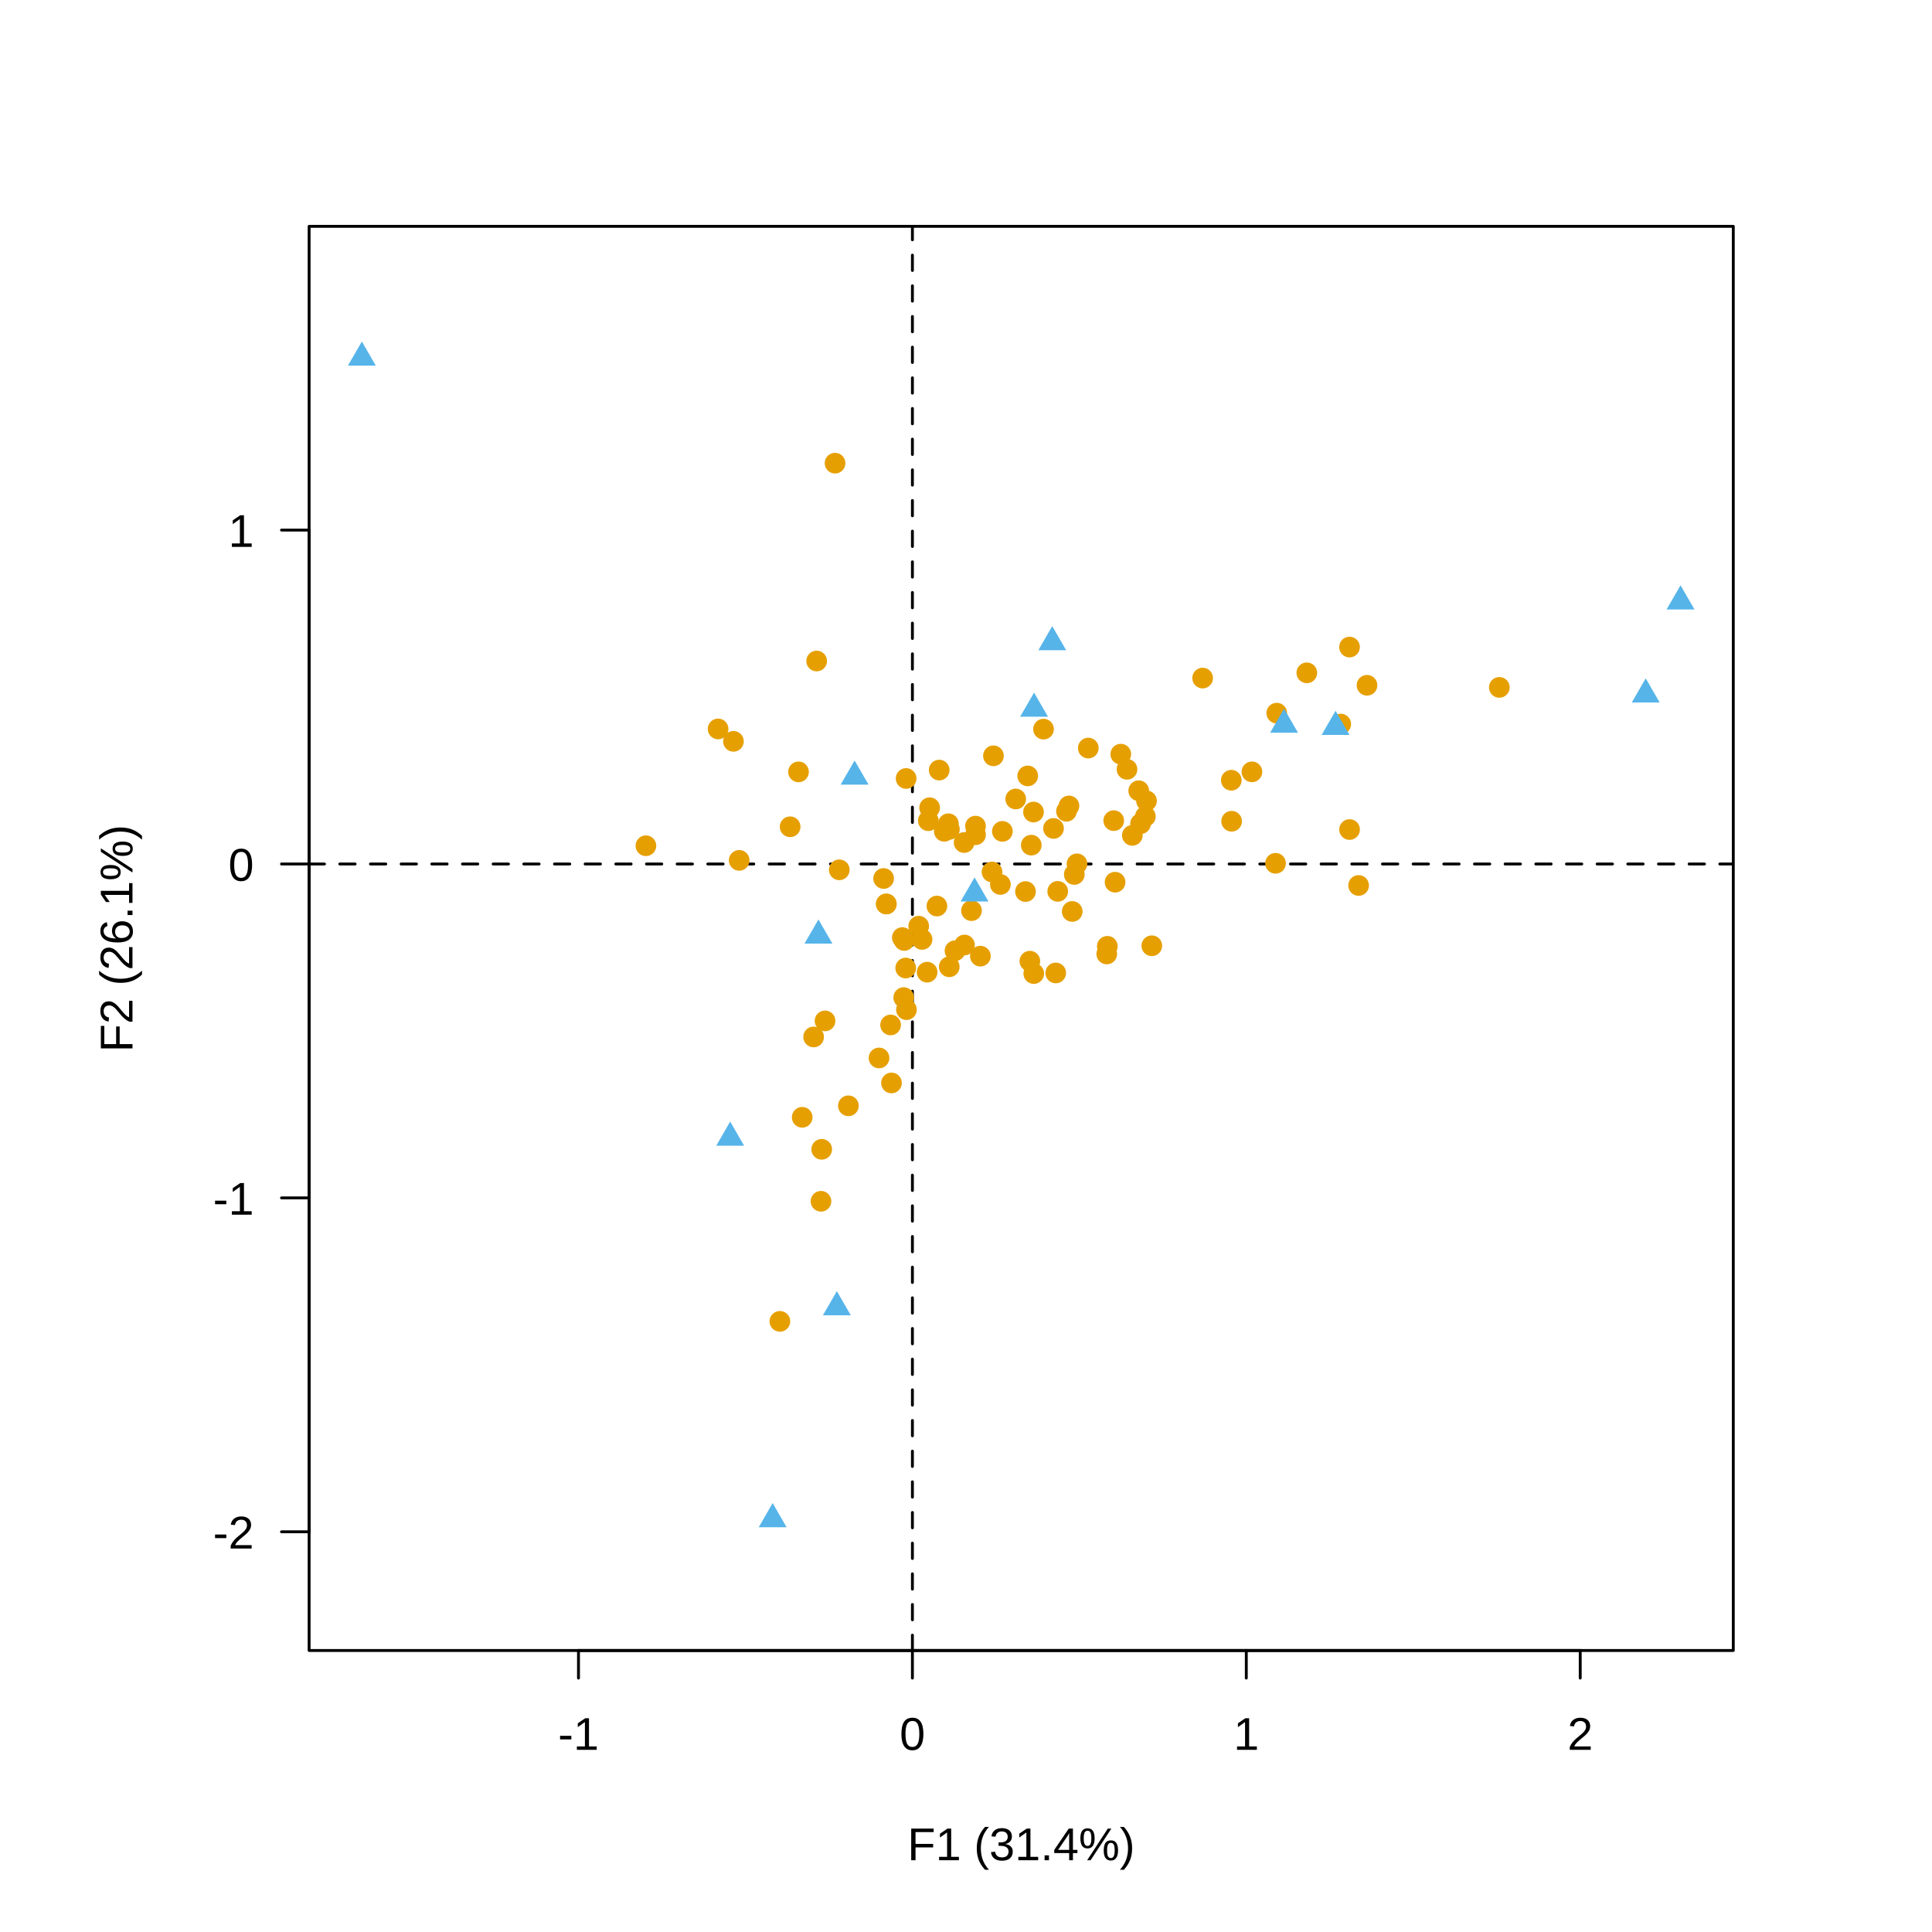
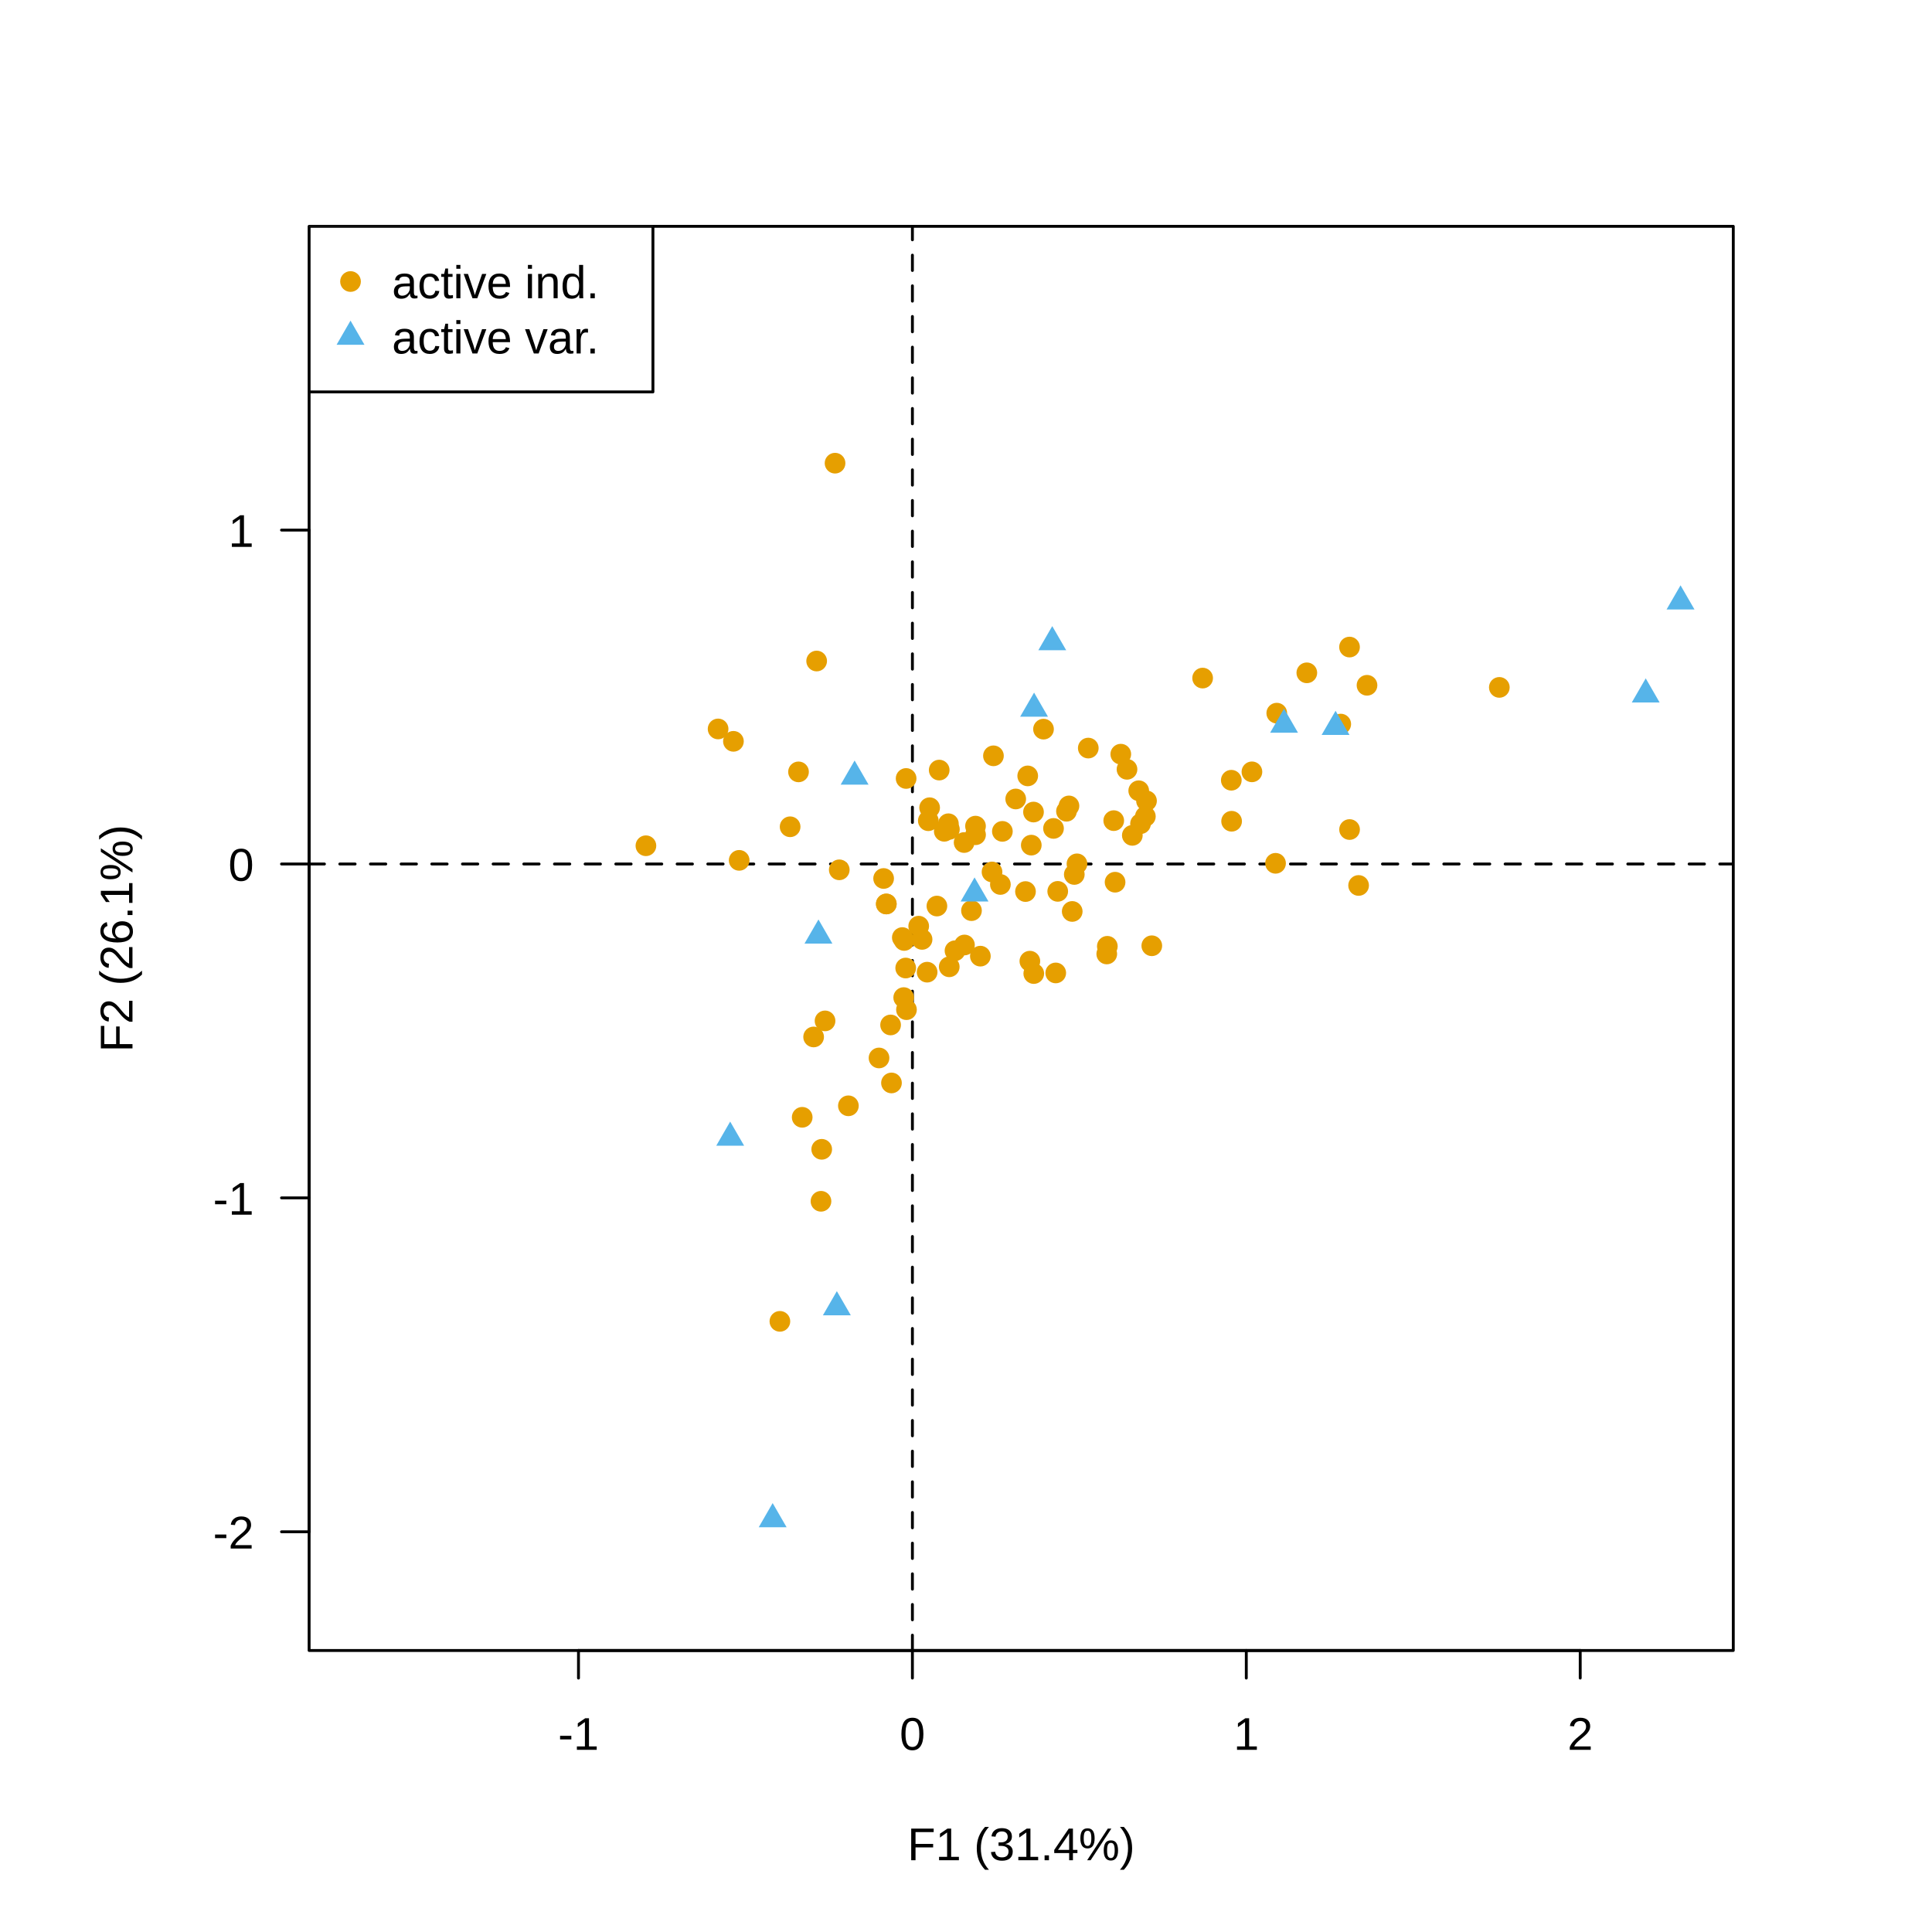
<svg xmlns="http://www.w3.org/2000/svg" class="svglite" width="504.00pt" height="504.00pt" viewBox="0 0 504.00 504.00">
  <defs>
    <style type="text/css">
    .svglite line, .svglite polyline, .svglite polygon, .svglite path, .svglite rect, .svglite circle {
      fill: none;
      stroke: #000000;
      stroke-linecap: round;
      stroke-linejoin: round;
      stroke-miterlimit: 10.00;
    }
    .svglite text {
      white-space: pre;
    }
  </style>
  </defs>
  <rect width="100%" height="100%" style="stroke: none; fill: #FFFFFF;" />
  <defs>
    <clipPath id="cpMC4wMHw1MDQuMDB8MC4wMHw1MDQuMDA=">
      <rect x="0.00" y="0.00" width="504.00" height="504.00" />
    </clipPath>
  </defs>
  <g clip-path="url(#cpMC4wMHw1MDQuMDB8MC4wMHw1MDQuMDA=)">
</g>
  <defs>
    <clipPath id="cpODAuNjR8NDUyLjE2fDU5LjA0fDQzMC41Ng==">
      <rect x="80.64" y="59.04" width="371.52" height="371.52" />
    </clipPath>
  </defs>
  <g clip-path="url(#cpODAuNjR8NDUyLjE2fDU5LjA0fDQzMC41Ng==)">
    <line x1="80.64" y1="225.39" x2="452.16" y2="225.39" style="stroke-width: 0.75; stroke-dasharray: 4.00,4.00;" />
    <line x1="238.02" y1="430.56" x2="238.02" y2="59.04" style="stroke-width: 0.75; stroke-dasharray: 4.00,4.00;" />
    <circle cx="187.33" cy="190.16" r="2.70" style="stroke-width: 0.75; stroke: none; fill: #E69F00;" />
    <circle cx="214.17" cy="313.38" r="2.70" style="stroke-width: 0.75; stroke: none; fill: #E69F00;" />
    <circle cx="236.27" cy="252.53" r="2.70" style="stroke-width: 0.75; stroke: none; fill: #E69F00;" />
    <circle cx="290.54" cy="214.08" r="2.70" style="stroke-width: 0.75; stroke: none; fill: #E69F00;" />
    <circle cx="251.51" cy="219.79" r="2.70" style="stroke-width: 0.75; stroke: none; fill: #E69F00;" />
    <circle cx="321.21" cy="203.54" r="2.70" style="stroke-width: 0.75; stroke: none; fill: #E69F00;" />
    <circle cx="294.00" cy="200.69" r="2.70" style="stroke-width: 0.75; stroke: none; fill: #E69F00;" />
    <circle cx="280.25" cy="228.12" r="2.70" style="stroke-width: 0.75; stroke: none; fill: #E69F00;" />
    <circle cx="253.43" cy="237.56" r="2.70" style="stroke-width: 0.75; stroke: none; fill: #E69F00;" />
    <circle cx="278.21" cy="211.63" r="2.70" style="stroke-width: 0.75; stroke: none; fill: #E69F00;" />
    <circle cx="240.54" cy="245.06" r="2.70" style="stroke-width: 0.75; stroke: none; fill: #E69F00;" />
    <circle cx="246.33" cy="216.86" r="2.70" style="stroke-width: 0.75; stroke: none; fill: #E69F00;" />
    <circle cx="251.60" cy="246.52" r="2.70" style="stroke-width: 0.75; stroke: none; fill: #E69F00;" />
    <circle cx="235.75" cy="260.24" r="2.70" style="stroke-width: 0.75; stroke: none; fill: #E69F00;" />
    <circle cx="280.95" cy="225.35" r="2.70" style="stroke-width: 0.75; stroke: none; fill: #E69F00;" />
    <circle cx="290.89" cy="230.14" r="2.70" style="stroke-width: 0.75; stroke: none; fill: #E69F00;" />
    <circle cx="278.86" cy="210.24" r="2.70" style="stroke-width: 0.75; stroke: none; fill: #E69F00;" />
    <circle cx="297.53" cy="214.88" r="2.70" style="stroke-width: 0.75; stroke: none; fill: #E69F00;" />
    <circle cx="298.79" cy="212.98" r="2.70" style="stroke-width: 0.75; stroke: none; fill: #E69F00;" />
    <circle cx="269.61" cy="211.84" r="2.70" style="stroke-width: 0.75; stroke: none; fill: #E69F00;" />
    <circle cx="268.10" cy="202.41" r="2.70" style="stroke-width: 0.75; stroke: none; fill: #E69F00;" />
    <circle cx="191.33" cy="193.39" r="2.70" style="stroke-width: 0.75; stroke: none; fill: #E69F00;" />
    <circle cx="254.48" cy="215.51" r="2.70" style="stroke-width: 0.75; stroke: none; fill: #E69F00;" />
    <circle cx="326.59" cy="201.35" r="2.70" style="stroke-width: 0.75; stroke: none; fill: #E69F00;" />
    <circle cx="254.49" cy="217.76" r="2.70" style="stroke-width: 0.75; stroke: none; fill: #E69F00;" />
    <circle cx="236.38" cy="203.08" r="2.70" style="stroke-width: 0.75; stroke: none; fill: #E69F00;" />
    <circle cx="230.51" cy="229.17" r="2.70" style="stroke-width: 0.75; stroke: none; fill: #E69F00;" />
    <circle cx="264.97" cy="208.43" r="2.70" style="stroke-width: 0.75; stroke: none; fill: #E69F00;" />
    <circle cx="352.05" cy="168.80" r="2.70" style="stroke-width: 0.75; stroke: none; fill: #E69F00;" />
    <circle cx="239.66" cy="241.61" r="2.70" style="stroke-width: 0.75; stroke: none; fill: #E69F00;" />
    <circle cx="255.75" cy="249.43" r="2.70" style="stroke-width: 0.75; stroke: none; fill: #E69F00;" />
    <circle cx="269.03" cy="220.47" r="2.70" style="stroke-width: 0.75; stroke: none; fill: #E69F00;" />
    <circle cx="235.39" cy="244.58" r="2.70" style="stroke-width: 0.75; stroke: none; fill: #E69F00;" />
    <circle cx="214.36" cy="299.82" r="2.70" style="stroke-width: 0.75; stroke: none; fill: #E69F00;" />
    <circle cx="279.71" cy="237.77" r="2.70" style="stroke-width: 0.75; stroke: none; fill: #E69F00;" />
    <circle cx="283.90" cy="195.15" r="2.70" style="stroke-width: 0.75; stroke: none; fill: #E69F00;" />
    <circle cx="259.16" cy="197.17" r="2.70" style="stroke-width: 0.75; stroke: none; fill: #E69F00;" />
    <circle cx="241.86" cy="253.61" r="2.70" style="stroke-width: 0.75; stroke: none; fill: #E69F00;" />
    <circle cx="244.41" cy="236.36" r="2.70" style="stroke-width: 0.75; stroke: none; fill: #E69F00;" />
    <circle cx="313.73" cy="176.89" r="2.70" style="stroke-width: 0.75; stroke: none; fill: #E69F00;" />
    <circle cx="209.27" cy="291.47" r="2.70" style="stroke-width: 0.75; stroke: none; fill: #E69F00;" />
    <circle cx="258.79" cy="227.47" r="2.70" style="stroke-width: 0.75; stroke: none; fill: #E69F00;" />
    <circle cx="215.23" cy="266.32" r="2.70" style="stroke-width: 0.75; stroke: none; fill: #E69F00;" />
    <circle cx="212.25" cy="270.51" r="2.70" style="stroke-width: 0.75; stroke: none; fill: #E69F00;" />
    <circle cx="274.83" cy="216.11" r="2.70" style="stroke-width: 0.75; stroke: none; fill: #E69F00;" />
    <circle cx="333.07" cy="186.04" r="2.70" style="stroke-width: 0.75; stroke: none; fill: #E69F00;" />
    <circle cx="247.63" cy="252.21" r="2.70" style="stroke-width: 0.75; stroke: none; fill: #E69F00;" />
    <circle cx="261.49" cy="216.88" r="2.70" style="stroke-width: 0.75; stroke: none; fill: #E69F00;" />
    <circle cx="297.06" cy="206.28" r="2.70" style="stroke-width: 0.75; stroke: none; fill: #E69F00;" />
    <circle cx="235.87" cy="245.34" r="2.70" style="stroke-width: 0.75; stroke: none; fill: #E69F00;" />
    <circle cx="245.01" cy="200.89" r="2.70" style="stroke-width: 0.75; stroke: none; fill: #E69F00;" />
    <circle cx="268.66" cy="250.74" r="2.70" style="stroke-width: 0.75; stroke: none; fill: #E69F00;" />
    <circle cx="272.22" cy="190.21" r="2.70" style="stroke-width: 0.75; stroke: none; fill: #E69F00;" />
    <circle cx="206.12" cy="215.68" r="2.70" style="stroke-width: 0.75; stroke: none; fill: #E69F00;" />
    <circle cx="218.94" cy="226.91" r="2.70" style="stroke-width: 0.75; stroke: none; fill: #E69F00;" />
    <circle cx="242.17" cy="214.10" r="2.70" style="stroke-width: 0.75; stroke: none; fill: #E69F00;" />
    <circle cx="288.87" cy="246.86" r="2.70" style="stroke-width: 0.75; stroke: none; fill: #E69F00;" />
    <circle cx="236.47" cy="263.39" r="2.70" style="stroke-width: 0.75; stroke: none; fill: #E69F00;" />
    <circle cx="295.39" cy="217.92" r="2.70" style="stroke-width: 0.75; stroke: none; fill: #E69F00;" />
    <circle cx="217.84" cy="120.83" r="2.70" style="stroke-width: 0.75; stroke: none; fill: #E69F00;" />
    <circle cx="232.56" cy="282.51" r="2.70" style="stroke-width: 0.75; stroke: none; fill: #E69F00;" />
    <circle cx="356.61" cy="178.77" r="2.70" style="stroke-width: 0.75; stroke: none; fill: #E69F00;" />
    <circle cx="299.09" cy="208.92" r="2.70" style="stroke-width: 0.75; stroke: none; fill: #E69F00;" />
    <circle cx="340.91" cy="175.52" r="2.70" style="stroke-width: 0.75; stroke: none; fill: #E69F00;" />
    <circle cx="192.83" cy="224.44" r="2.70" style="stroke-width: 0.75; stroke: none; fill: #E69F00;" />
    <circle cx="247.67" cy="216.35" r="2.70" style="stroke-width: 0.75; stroke: none; fill: #E69F00;" />
    <circle cx="275.41" cy="253.81" r="2.70" style="stroke-width: 0.75; stroke: none; fill: #E69F00;" />
    <circle cx="221.32" cy="288.47" r="2.70" style="stroke-width: 0.75; stroke: none; fill: #E69F00;" />
    <circle cx="267.52" cy="232.58" r="2.70" style="stroke-width: 0.75; stroke: none; fill: #E69F00;" />
    <circle cx="242.51" cy="210.71" r="2.70" style="stroke-width: 0.75; stroke: none; fill: #E69F00;" />
    <circle cx="349.76" cy="188.89" r="2.70" style="stroke-width: 0.75; stroke: none; fill: #E69F00;" />
    <circle cx="208.31" cy="201.36" r="2.70" style="stroke-width: 0.75; stroke: none; fill: #E69F00;" />
    <circle cx="260.97" cy="230.73" r="2.70" style="stroke-width: 0.75; stroke: none; fill: #E69F00;" />
    <circle cx="168.50" cy="220.63" r="2.70" style="stroke-width: 0.75; stroke: none; fill: #E69F00;" />
    <circle cx="352.06" cy="216.40" r="2.70" style="stroke-width: 0.75; stroke: none; fill: #E69F00;" />
    <circle cx="300.47" cy="246.72" r="2.70" style="stroke-width: 0.75; stroke: none; fill: #E69F00;" />
    <circle cx="213.04" cy="172.44" r="2.70" style="stroke-width: 0.75; stroke: none; fill: #E69F00;" />
    <circle cx="231.21" cy="235.82" r="2.70" style="stroke-width: 0.75; stroke: none; fill: #E69F00;" />
    <circle cx="332.75" cy="225.21" r="2.70" style="stroke-width: 0.75; stroke: none; fill: #E69F00;" />
    <circle cx="288.72" cy="248.86" r="2.70" style="stroke-width: 0.75; stroke: none; fill: #E69F00;" />
    <circle cx="354.42" cy="230.99" r="2.70" style="stroke-width: 0.75; stroke: none; fill: #E69F00;" />
    <circle cx="231.21" cy="235.82" r="2.70" style="stroke-width: 0.75; stroke: none; fill: #E69F00;" />
    <circle cx="391.13" cy="179.32" r="2.70" style="stroke-width: 0.75; stroke: none; fill: #E69F00;" />
    <circle cx="229.31" cy="275.99" r="2.70" style="stroke-width: 0.75; stroke: none; fill: #E69F00;" />
    <circle cx="269.68" cy="253.97" r="2.70" style="stroke-width: 0.75; stroke: none; fill: #E69F00;" />
    <circle cx="232.33" cy="267.38" r="2.70" style="stroke-width: 0.75; stroke: none; fill: #E69F00;" />
    <circle cx="249.13" cy="248.02" r="2.70" style="stroke-width: 0.75; stroke: none; fill: #E69F00;" />
    <circle cx="275.93" cy="232.53" r="2.70" style="stroke-width: 0.75; stroke: none; fill: #E69F00;" />
    <circle cx="247.41" cy="214.89" r="2.70" style="stroke-width: 0.75; stroke: none; fill: #E69F00;" />
    <circle cx="321.29" cy="214.24" r="2.70" style="stroke-width: 0.75; stroke: none; fill: #E69F00;" />
    <circle cx="203.45" cy="344.70" r="2.70" style="stroke-width: 0.75; stroke: none; fill: #E69F00;" />
    <circle cx="292.38" cy="196.74" r="2.70" style="stroke-width: 0.75; stroke: none; fill: #E69F00;" />
    <polygon points="222.94,198.39 226.58,204.69 219.30,204.69 " style="stroke-width: 0.75; stroke: none; fill: #56B4E9;" />
    <polygon points="334.97,184.85 338.61,191.15 331.34,191.15 " style="stroke-width: 0.75; stroke: none; fill: #56B4E9;" />
    <polygon points="218.31,336.82 221.95,343.12 214.67,343.12 " style="stroke-width: 0.75; stroke: none; fill: #56B4E9;" />
    <polygon points="348.41,185.42 352.04,191.72 344.77,191.72 " style="stroke-width: 0.75; stroke: none; fill: #56B4E9;" />
    <polygon points="254.23,228.89 257.87,235.18 250.59,235.18 " style="stroke-width: 0.75; stroke: none; fill: #56B4E9;" />
    <polygon points="190.48,292.58 194.12,298.88 186.85,298.88 " style="stroke-width: 0.75; stroke: none; fill: #56B4E9;" />
    <polygon points="201.56,392.11 205.20,398.41 197.93,398.41 " style="stroke-width: 0.75; stroke: none; fill: #56B4E9;" />
    <polygon points="274.50,163.33 278.14,169.63 270.87,169.63 " style="stroke-width: 0.75; stroke: none; fill: #56B4E9;" />
    <polygon points="213.51,239.86 217.14,246.15 209.87,246.15 " style="stroke-width: 0.75; stroke: none; fill: #56B4E9;" />
    <polygon points="269.76,180.68 273.39,186.97 266.12,186.97 " style="stroke-width: 0.75; stroke: none; fill: #56B4E9;" />
    <polygon points="94.40,89.09 98.04,95.39 90.76,95.39 " style="stroke-width: 0.75; stroke: none; fill: #56B4E9;" />
    <polygon points="429.32,176.96 432.95,183.26 425.68,183.26 " style="stroke-width: 0.75; stroke: none; fill: #56B4E9;" />
    <polygon points="438.40,152.69 442.04,158.99 434.76,158.99 " style="stroke-width: 0.75; stroke: none; fill: #56B4E9;" />
  </g>
  <g clip-path="url(#cpMC4wMHw1MDQuMDB8MC4wMHw1MDQuMDA=)">
    <line x1="150.91" y1="430.56" x2="412.23" y2="430.56" style="stroke-width: 0.75;" />
    <line x1="150.91" y1="430.56" x2="150.91" y2="437.76" style="stroke-width: 0.75;" />
    <line x1="238.02" y1="430.56" x2="238.02" y2="437.76" style="stroke-width: 0.75;" />
    <line x1="325.12" y1="430.56" x2="325.12" y2="437.76" style="stroke-width: 0.75;" />
    <line x1="412.23" y1="430.56" x2="412.23" y2="437.76" style="stroke-width: 0.75;" />
    <text x="150.91" y="456.48" text-anchor="middle" style="font-size: 12.00px; font-family: &quot;Arial&quot;;" textLength="11.97px" lengthAdjust="spacingAndGlyphs">-1</text>
    <text x="238.02" y="456.48" text-anchor="middle" style="font-size: 12.00px; font-family: &quot;Arial&quot;;" textLength="7.64px" lengthAdjust="spacingAndGlyphs">0</text>
    <text x="325.12" y="456.48" text-anchor="middle" style="font-size: 12.00px; font-family: &quot;Arial&quot;;" textLength="7.64px" lengthAdjust="spacingAndGlyphs">1</text>
    <text x="412.23" y="456.48" text-anchor="middle" style="font-size: 12.00px; font-family: &quot;Arial&quot;;" textLength="7.64px" lengthAdjust="spacingAndGlyphs">2</text>
    <line x1="80.64" y1="399.60" x2="80.64" y2="138.28" style="stroke-width: 0.75;" />
    <line x1="80.64" y1="399.60" x2="73.44" y2="399.60" style="stroke-width: 0.75;" />
    <line x1="80.64" y1="312.49" x2="73.44" y2="312.49" style="stroke-width: 0.75;" />
    <line x1="80.64" y1="225.39" x2="73.44" y2="225.39" style="stroke-width: 0.75;" />
    <line x1="80.64" y1="138.28" x2="73.44" y2="138.28" style="stroke-width: 0.75;" />
    <text x="66.24" y="403.97" text-anchor="end" style="font-size: 12.00px; font-family: &quot;Arial&quot;;" textLength="11.97px" lengthAdjust="spacingAndGlyphs">-2</text>
    <text x="66.24" y="316.87" text-anchor="end" style="font-size: 12.00px; font-family: &quot;Arial&quot;;" textLength="11.97px" lengthAdjust="spacingAndGlyphs">-1</text>
    <text x="66.24" y="229.76" text-anchor="end" style="font-size: 12.00px; font-family: &quot;Arial&quot;;" textLength="7.64px" lengthAdjust="spacingAndGlyphs">0</text>
    <text x="66.24" y="142.66" text-anchor="end" style="font-size: 12.00px; font-family: &quot;Arial&quot;;" textLength="7.64px" lengthAdjust="spacingAndGlyphs">1</text>
    <polygon points="80.64,430.56 452.16,430.56 452.16,59.04 80.64,59.04 " style="stroke-width: 0.75;" />
    <text x="266.40" y="485.28" text-anchor="middle" style="font-size: 12.00px; font-family: &quot;Arial&quot;;" textLength="65.86px" lengthAdjust="spacingAndGlyphs">F1 (31.4%)</text>
    <text transform="translate(34.56,244.80) rotate(-90)" text-anchor="middle" style="font-size: 12.00px; font-family: &quot;Arial&quot;;" textLength="65.86px" lengthAdjust="spacingAndGlyphs">F2 (26.1%)</text>
  </g>
+   <g clip-path="url(#cpODAuNjR8NDUyLjE2fDU5LjA0fDQzMC41Ng==)">
+     <rect x="80.64" y="59.04" width="89.69" height="43.20" style="stroke-width: 0.75; fill: #FFFFFF;" />
+     <circle cx="91.44" cy="73.44" r="2.70" style="stroke-width: 0.75; stroke: none; fill: #E69F00;" />
+     <polygon points="91.44,83.64 95.08,89.94 87.80,89.94 " style="stroke-width: 0.75; stroke: none; fill: #56B4E9;" />
+     <text x="102.24" y="77.81" style="font-size: 12.00px; font-family: &quot;Arial&quot;;" textLength="62.69px" lengthAdjust="spacingAndGlyphs">active ind.</text>
+     <text x="102.24" y="92.21" style="font-size: 12.00px; font-family: &quot;Arial&quot;;" textLength="62.42px" lengthAdjust="spacingAndGlyphs">active var.</text>
+   </g>
</svg>
